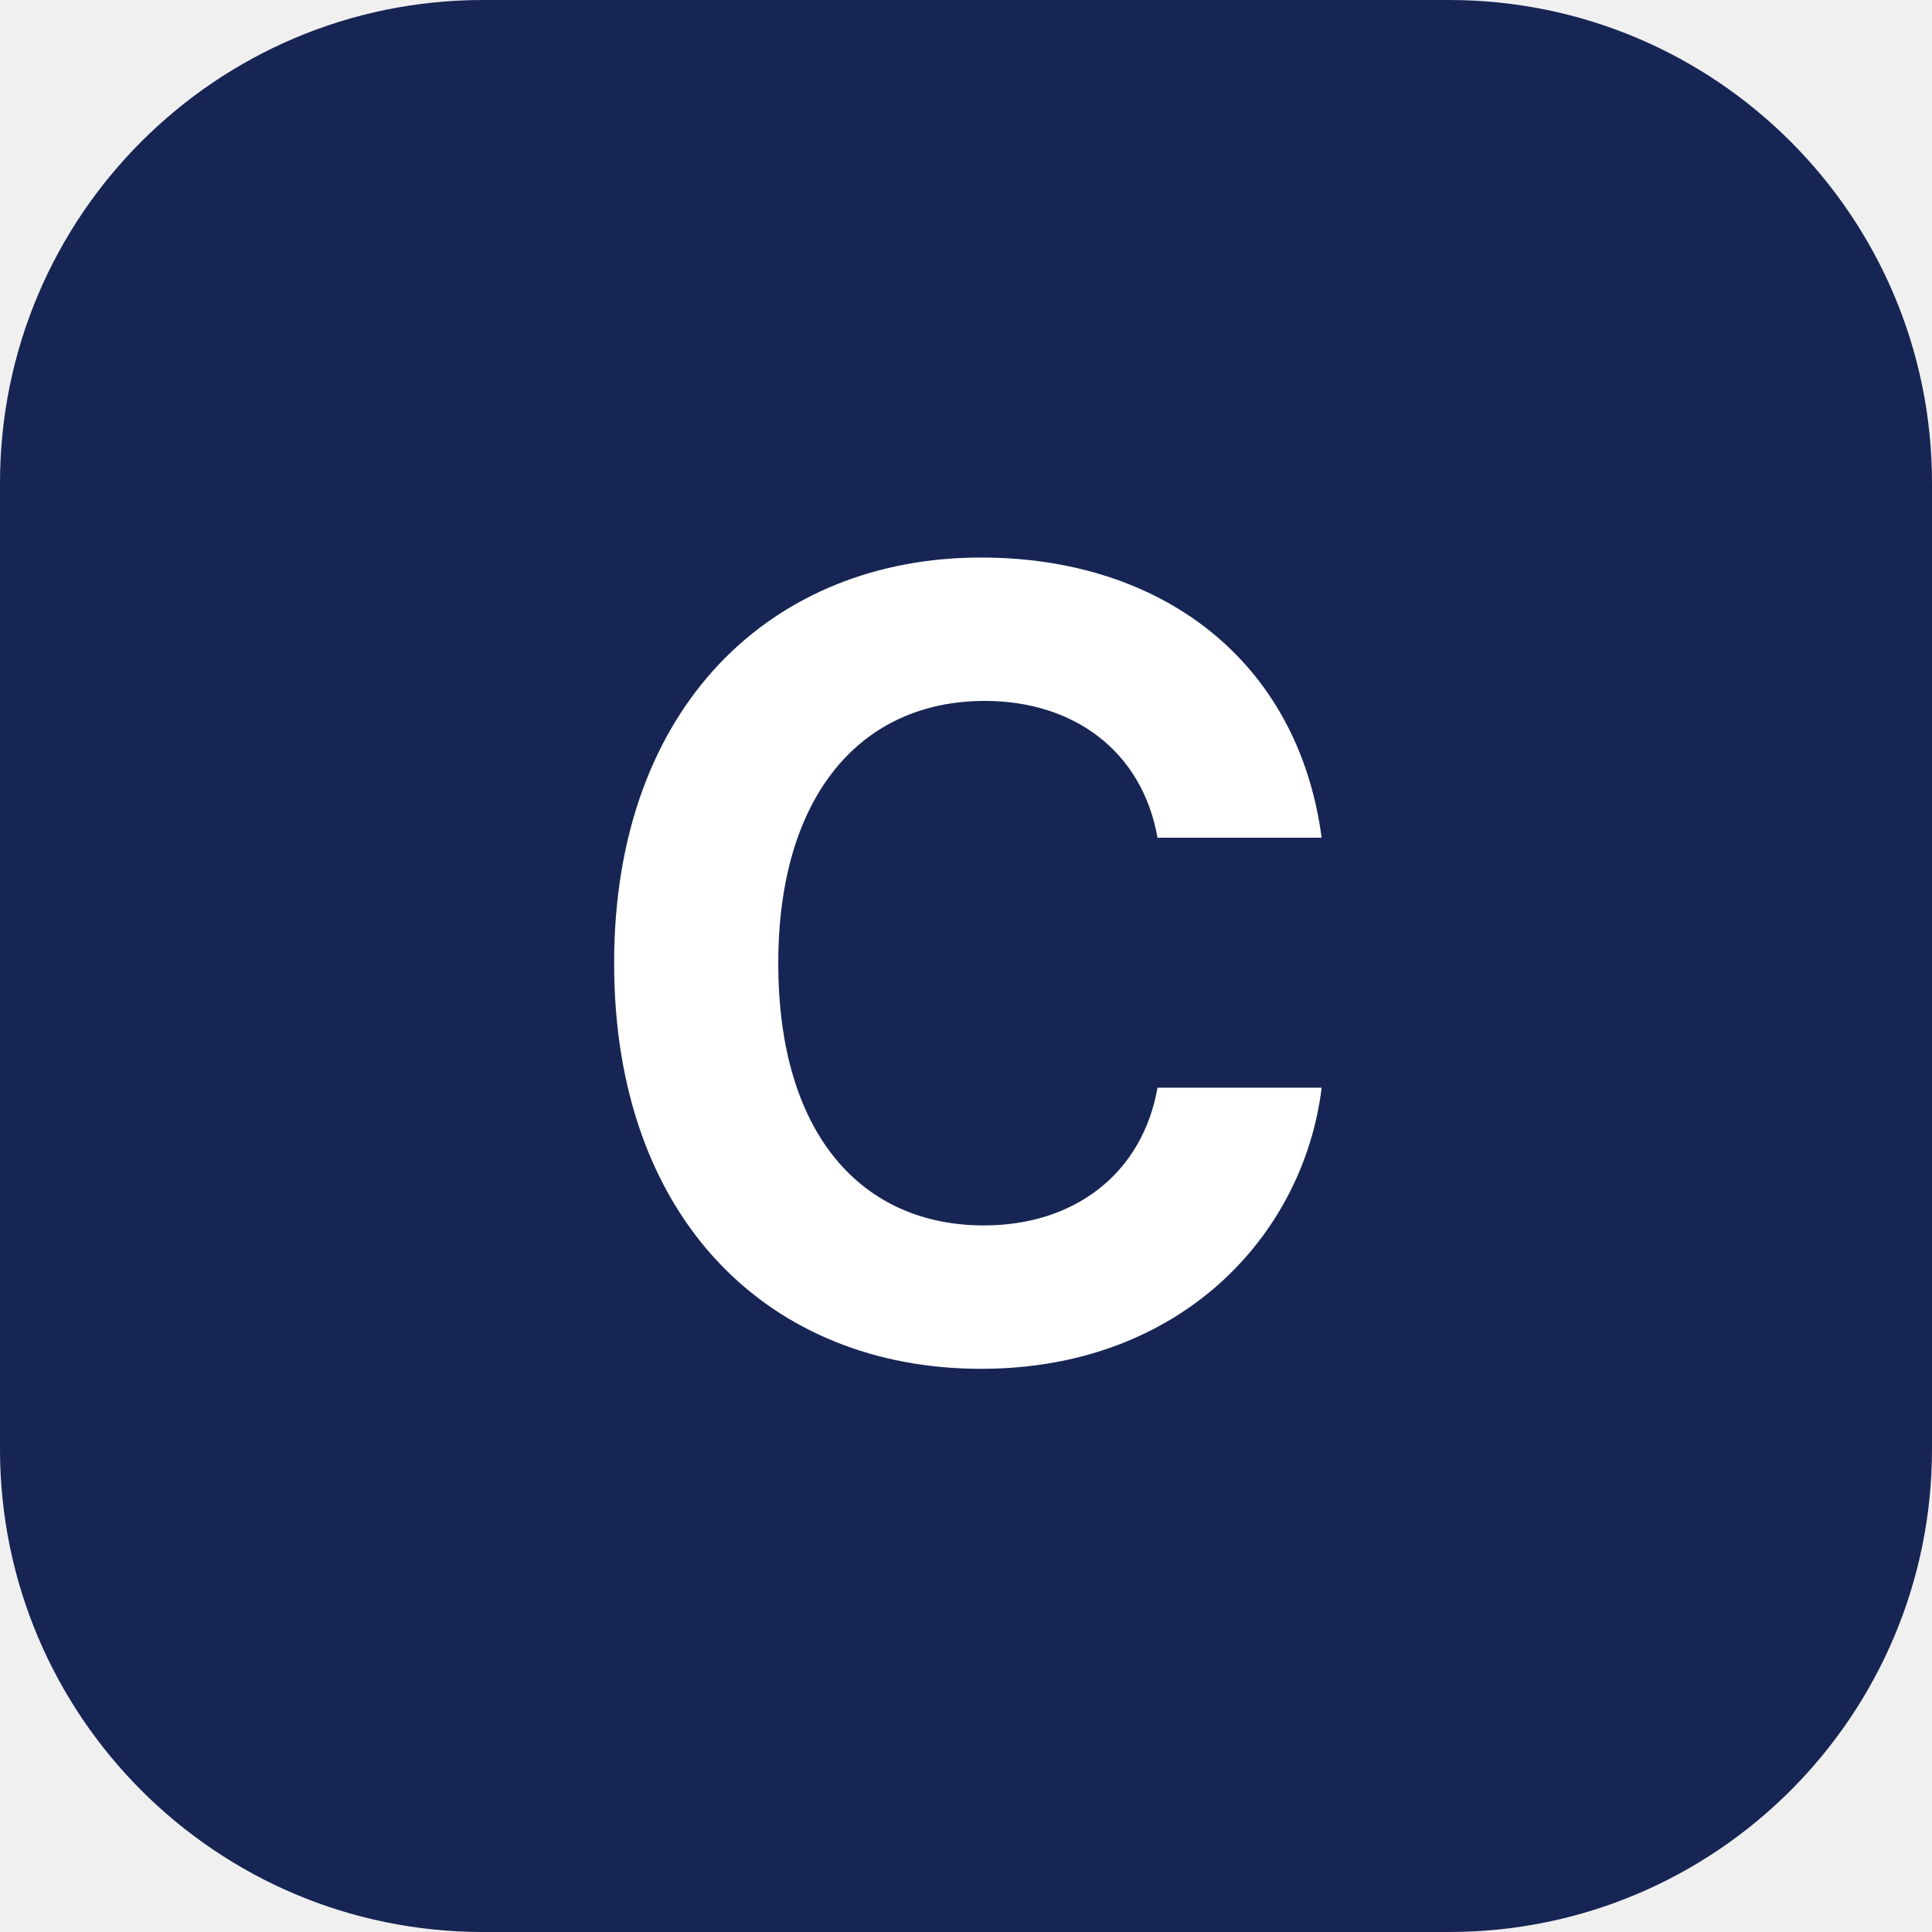
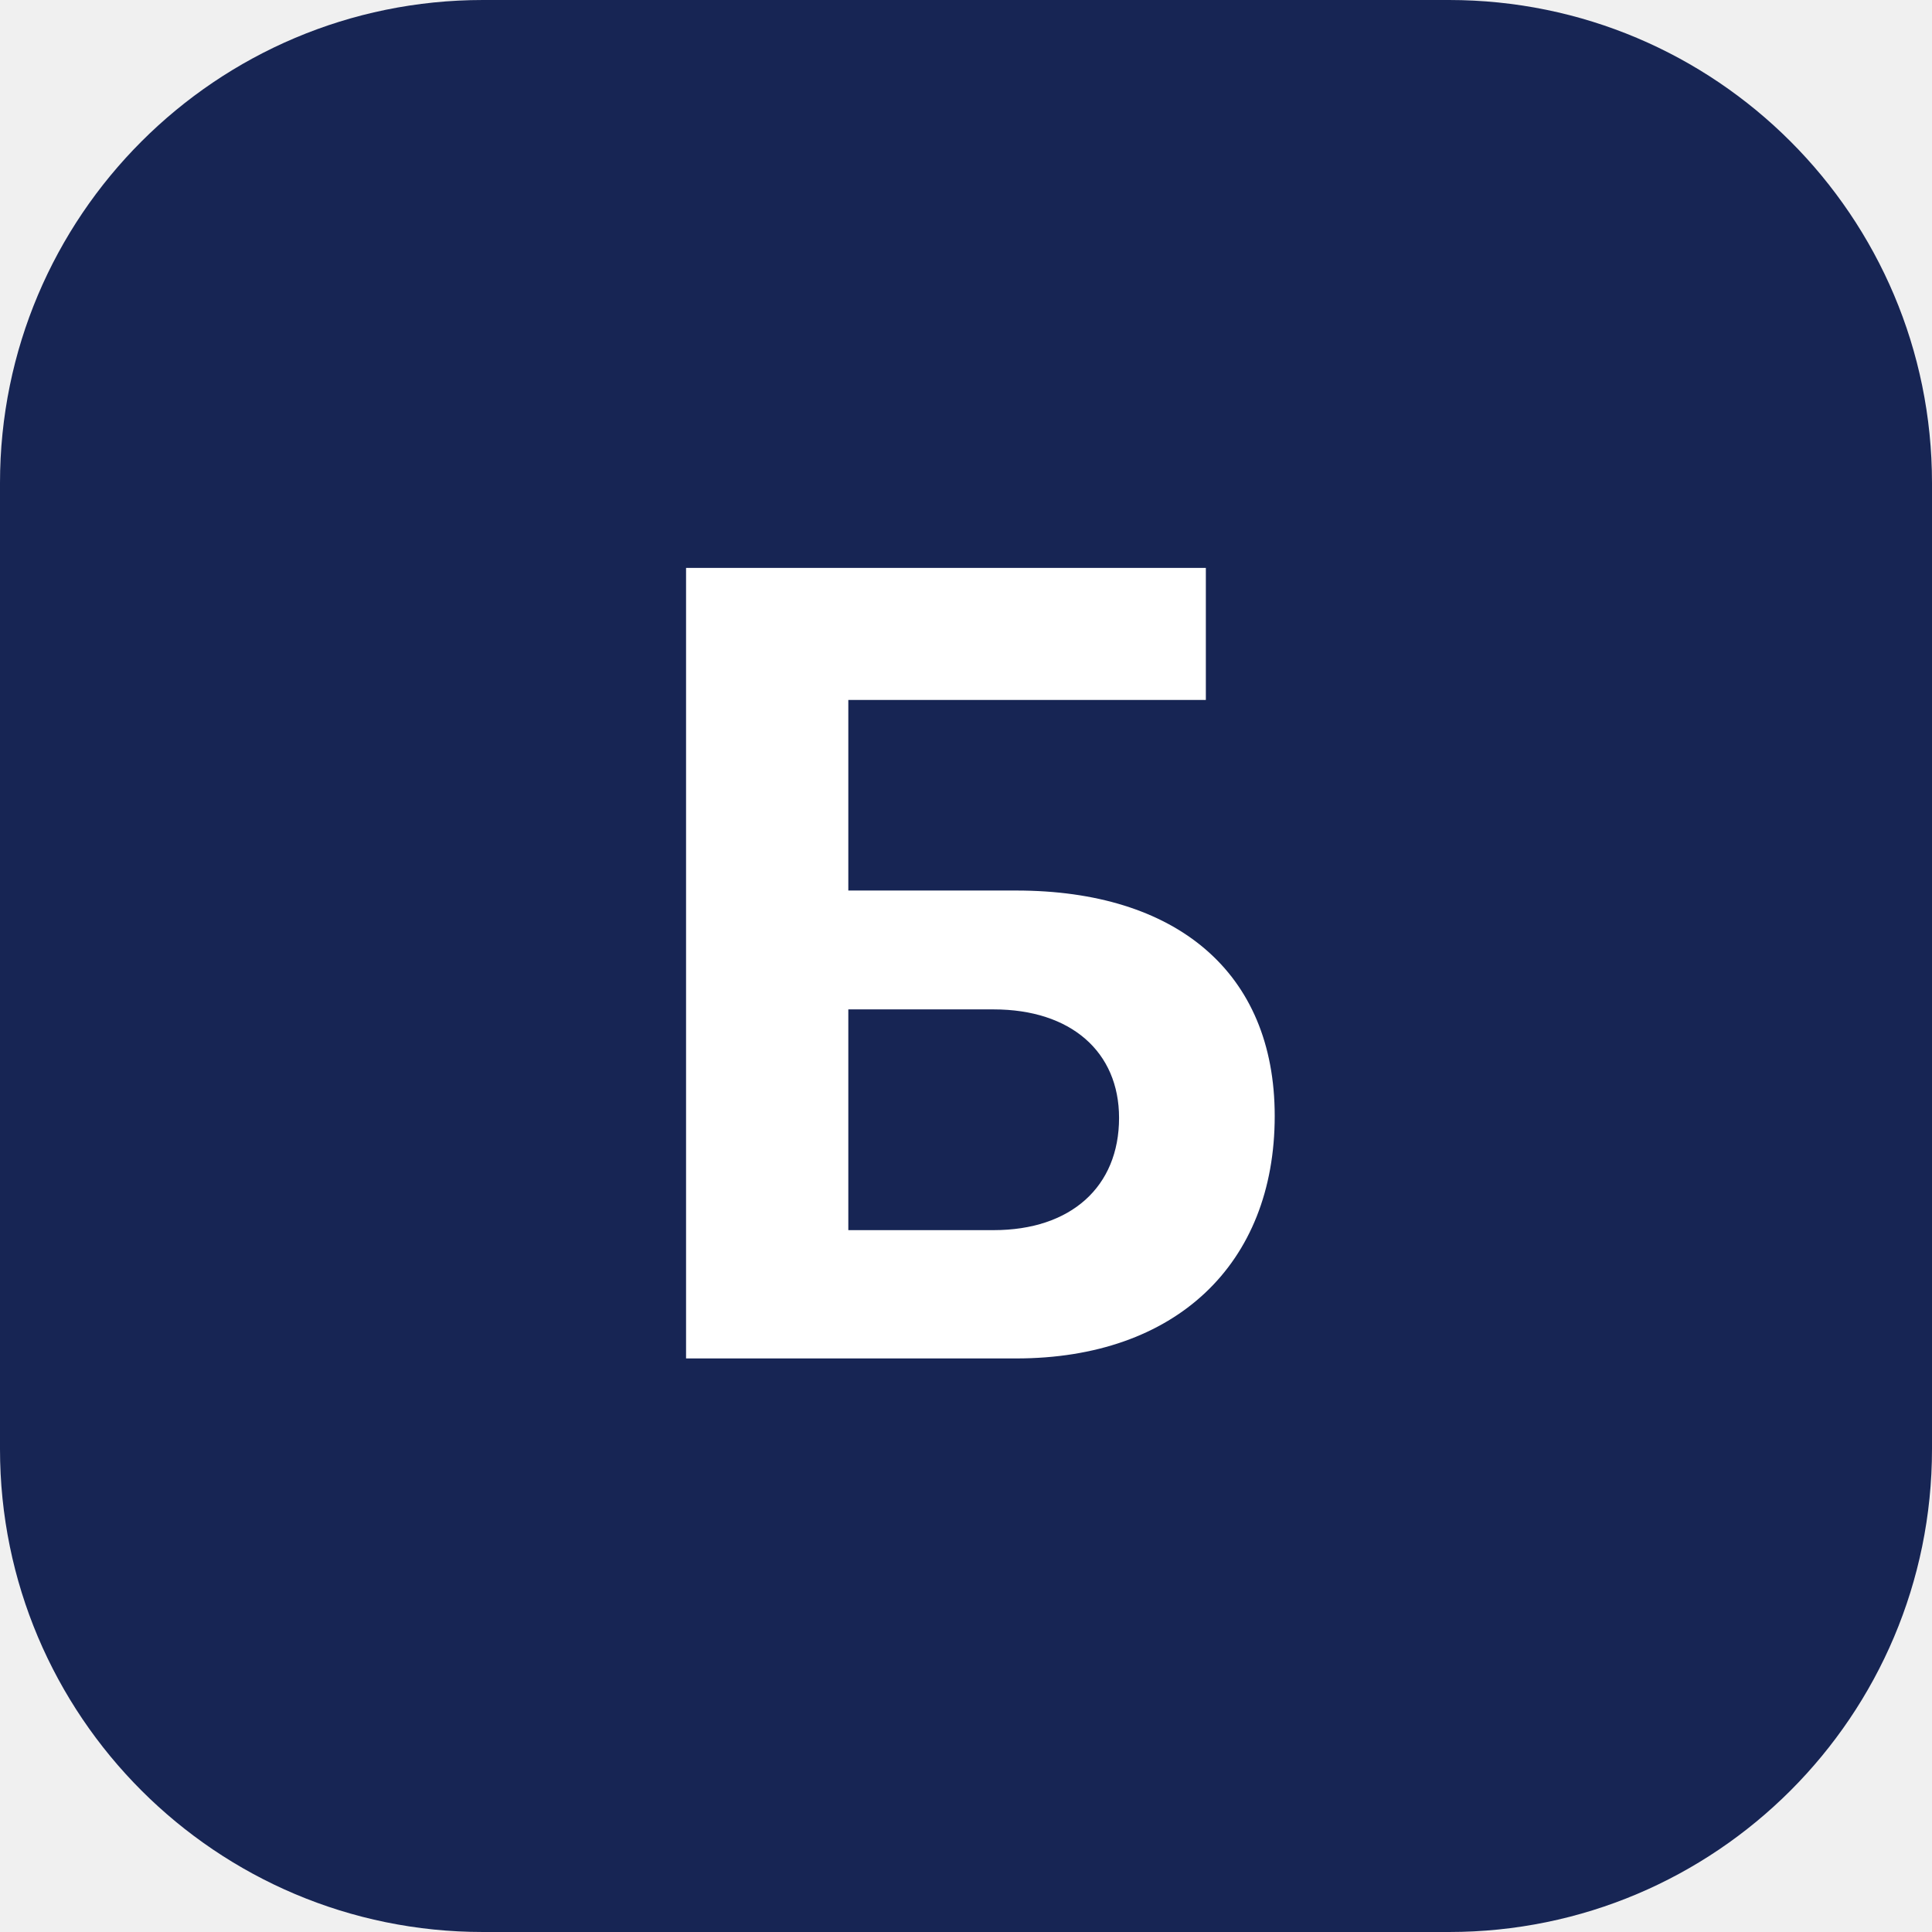
<svg xmlns="http://www.w3.org/2000/svg" viewBox="0 0 32 32">
  <rect width="32" height="32" rx="8" fill="#172554" />
-   <text x="16" y="22.5" text-anchor="middle" font-family="Inter,Segoe UI,Arial,sans-serif" font-size="18" font-weight="700" fill="#fff">С</text>
+   <text x="16" y="22.5" text-anchor="middle" font-family="Inter,Segoe UI,Arial,sans-serif" font-size="18" font-weight="700" fill="#fff">Б</text>
</svg>
